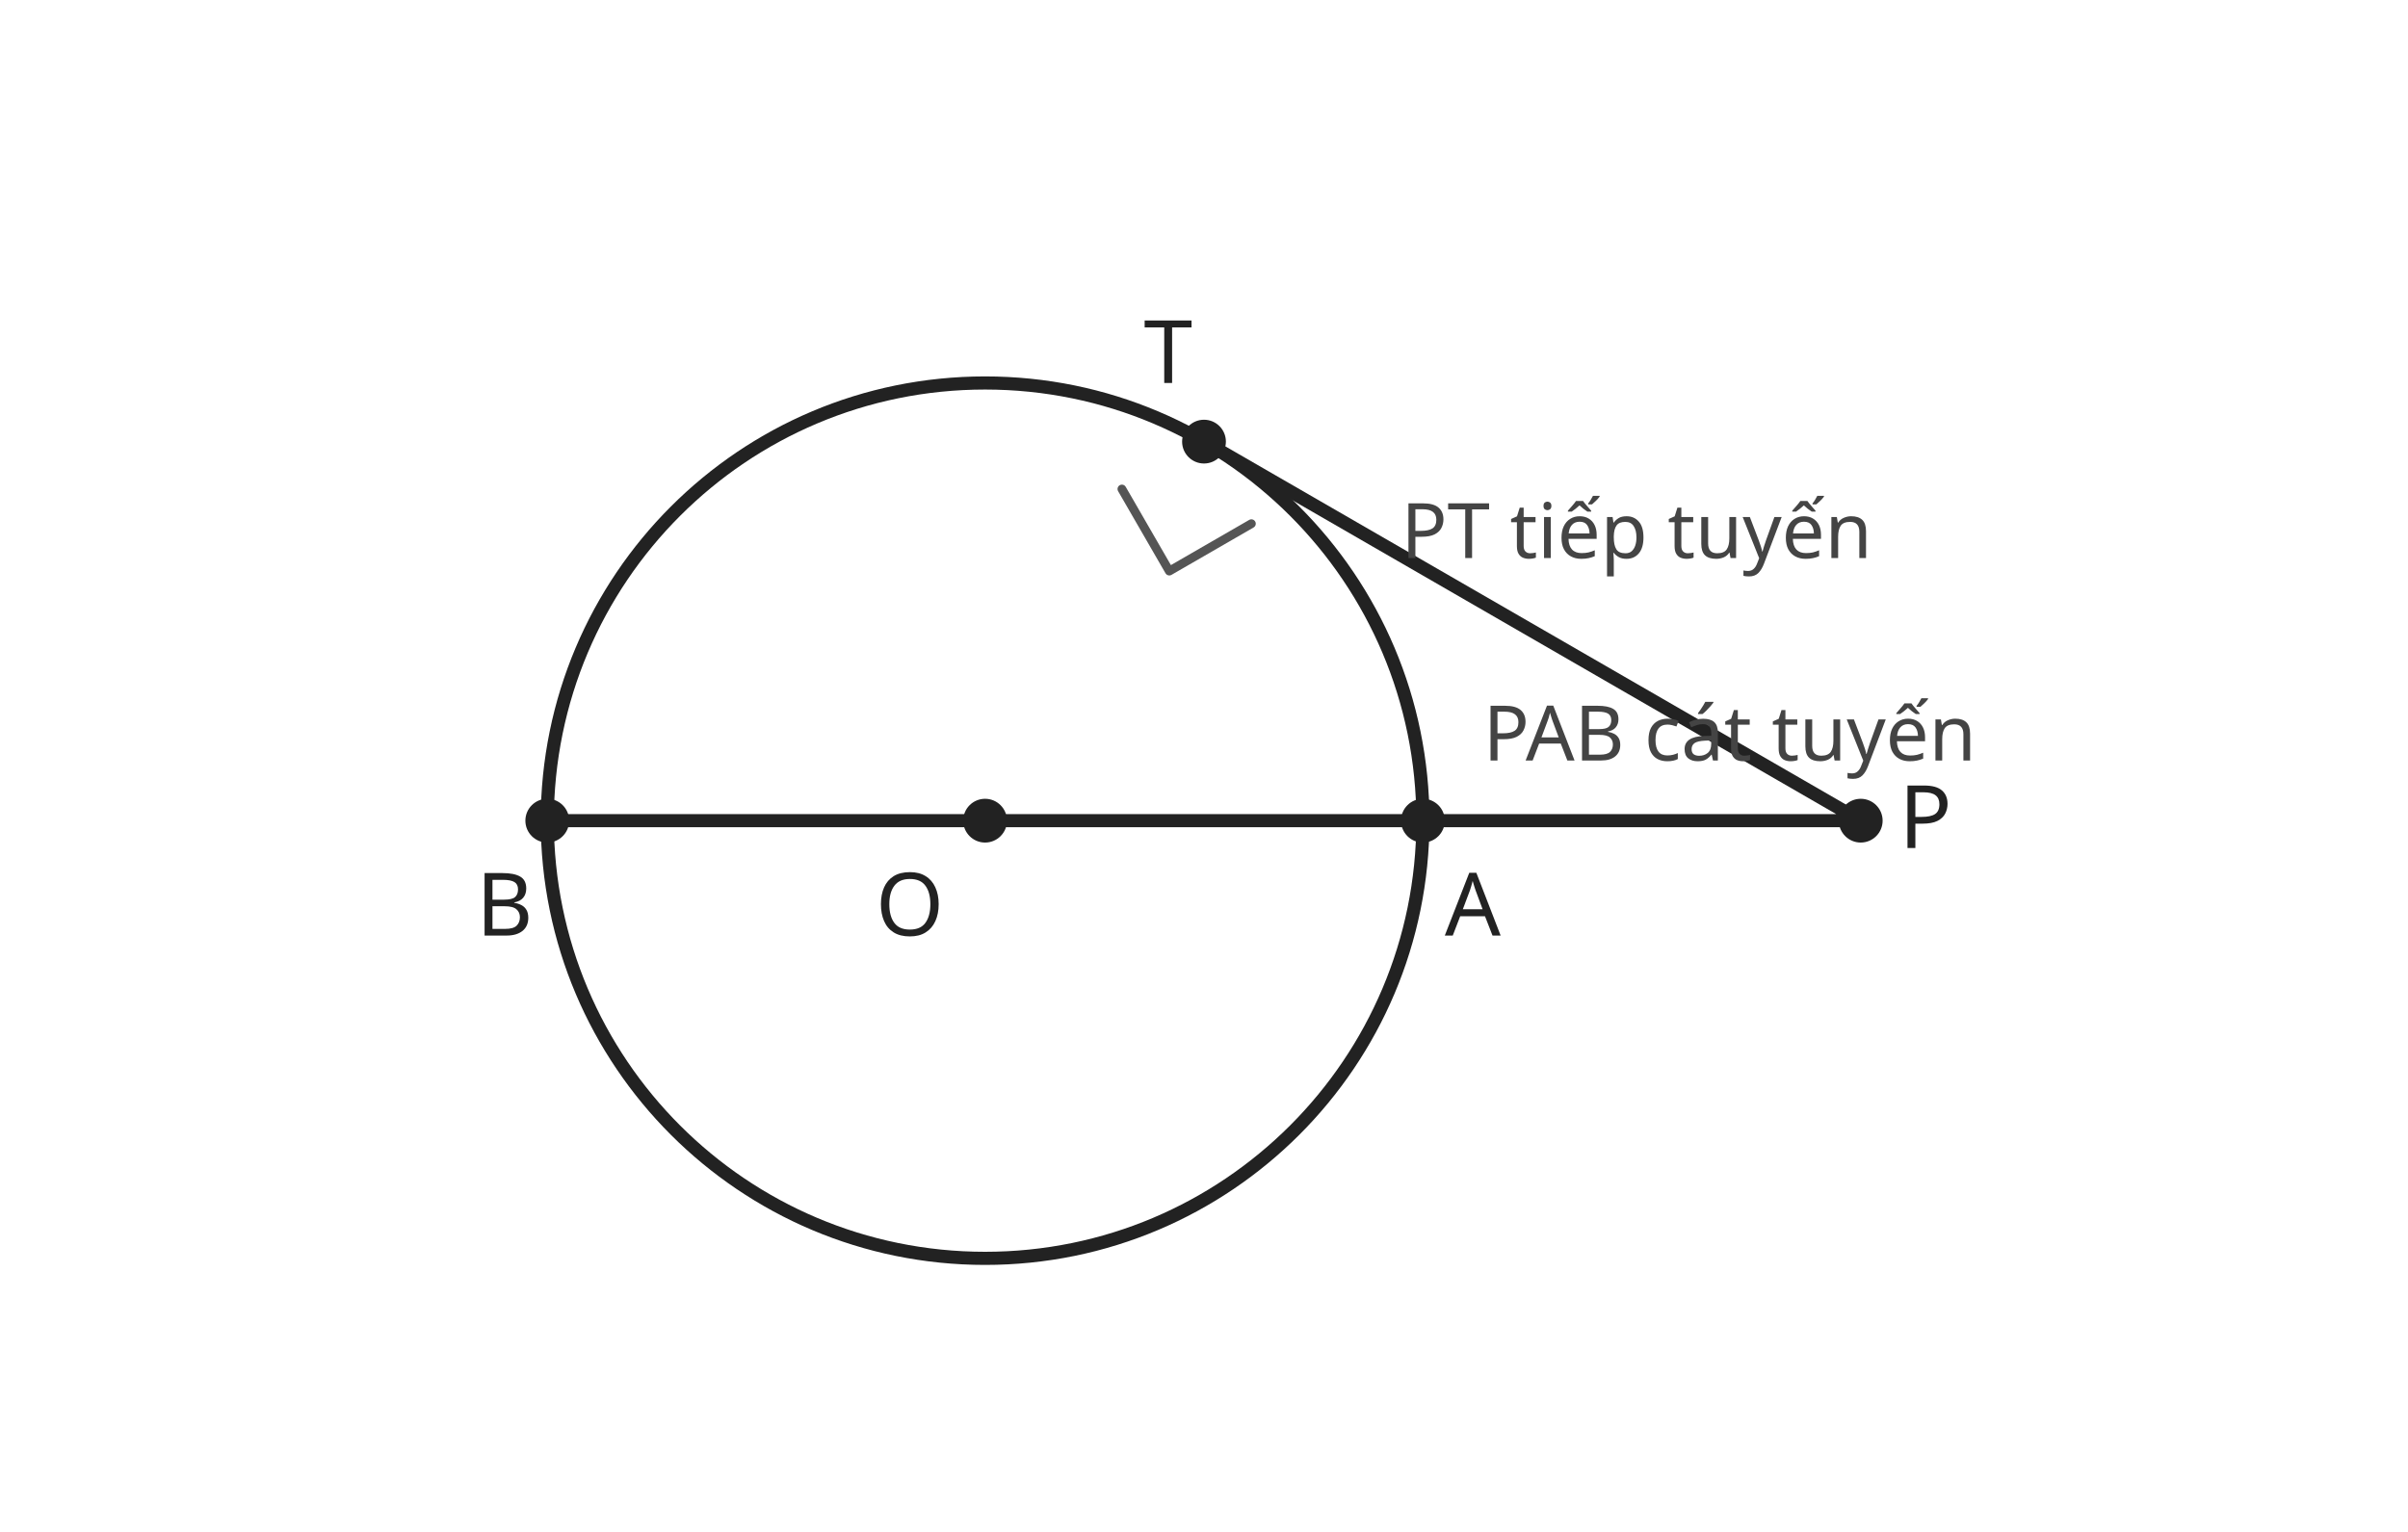
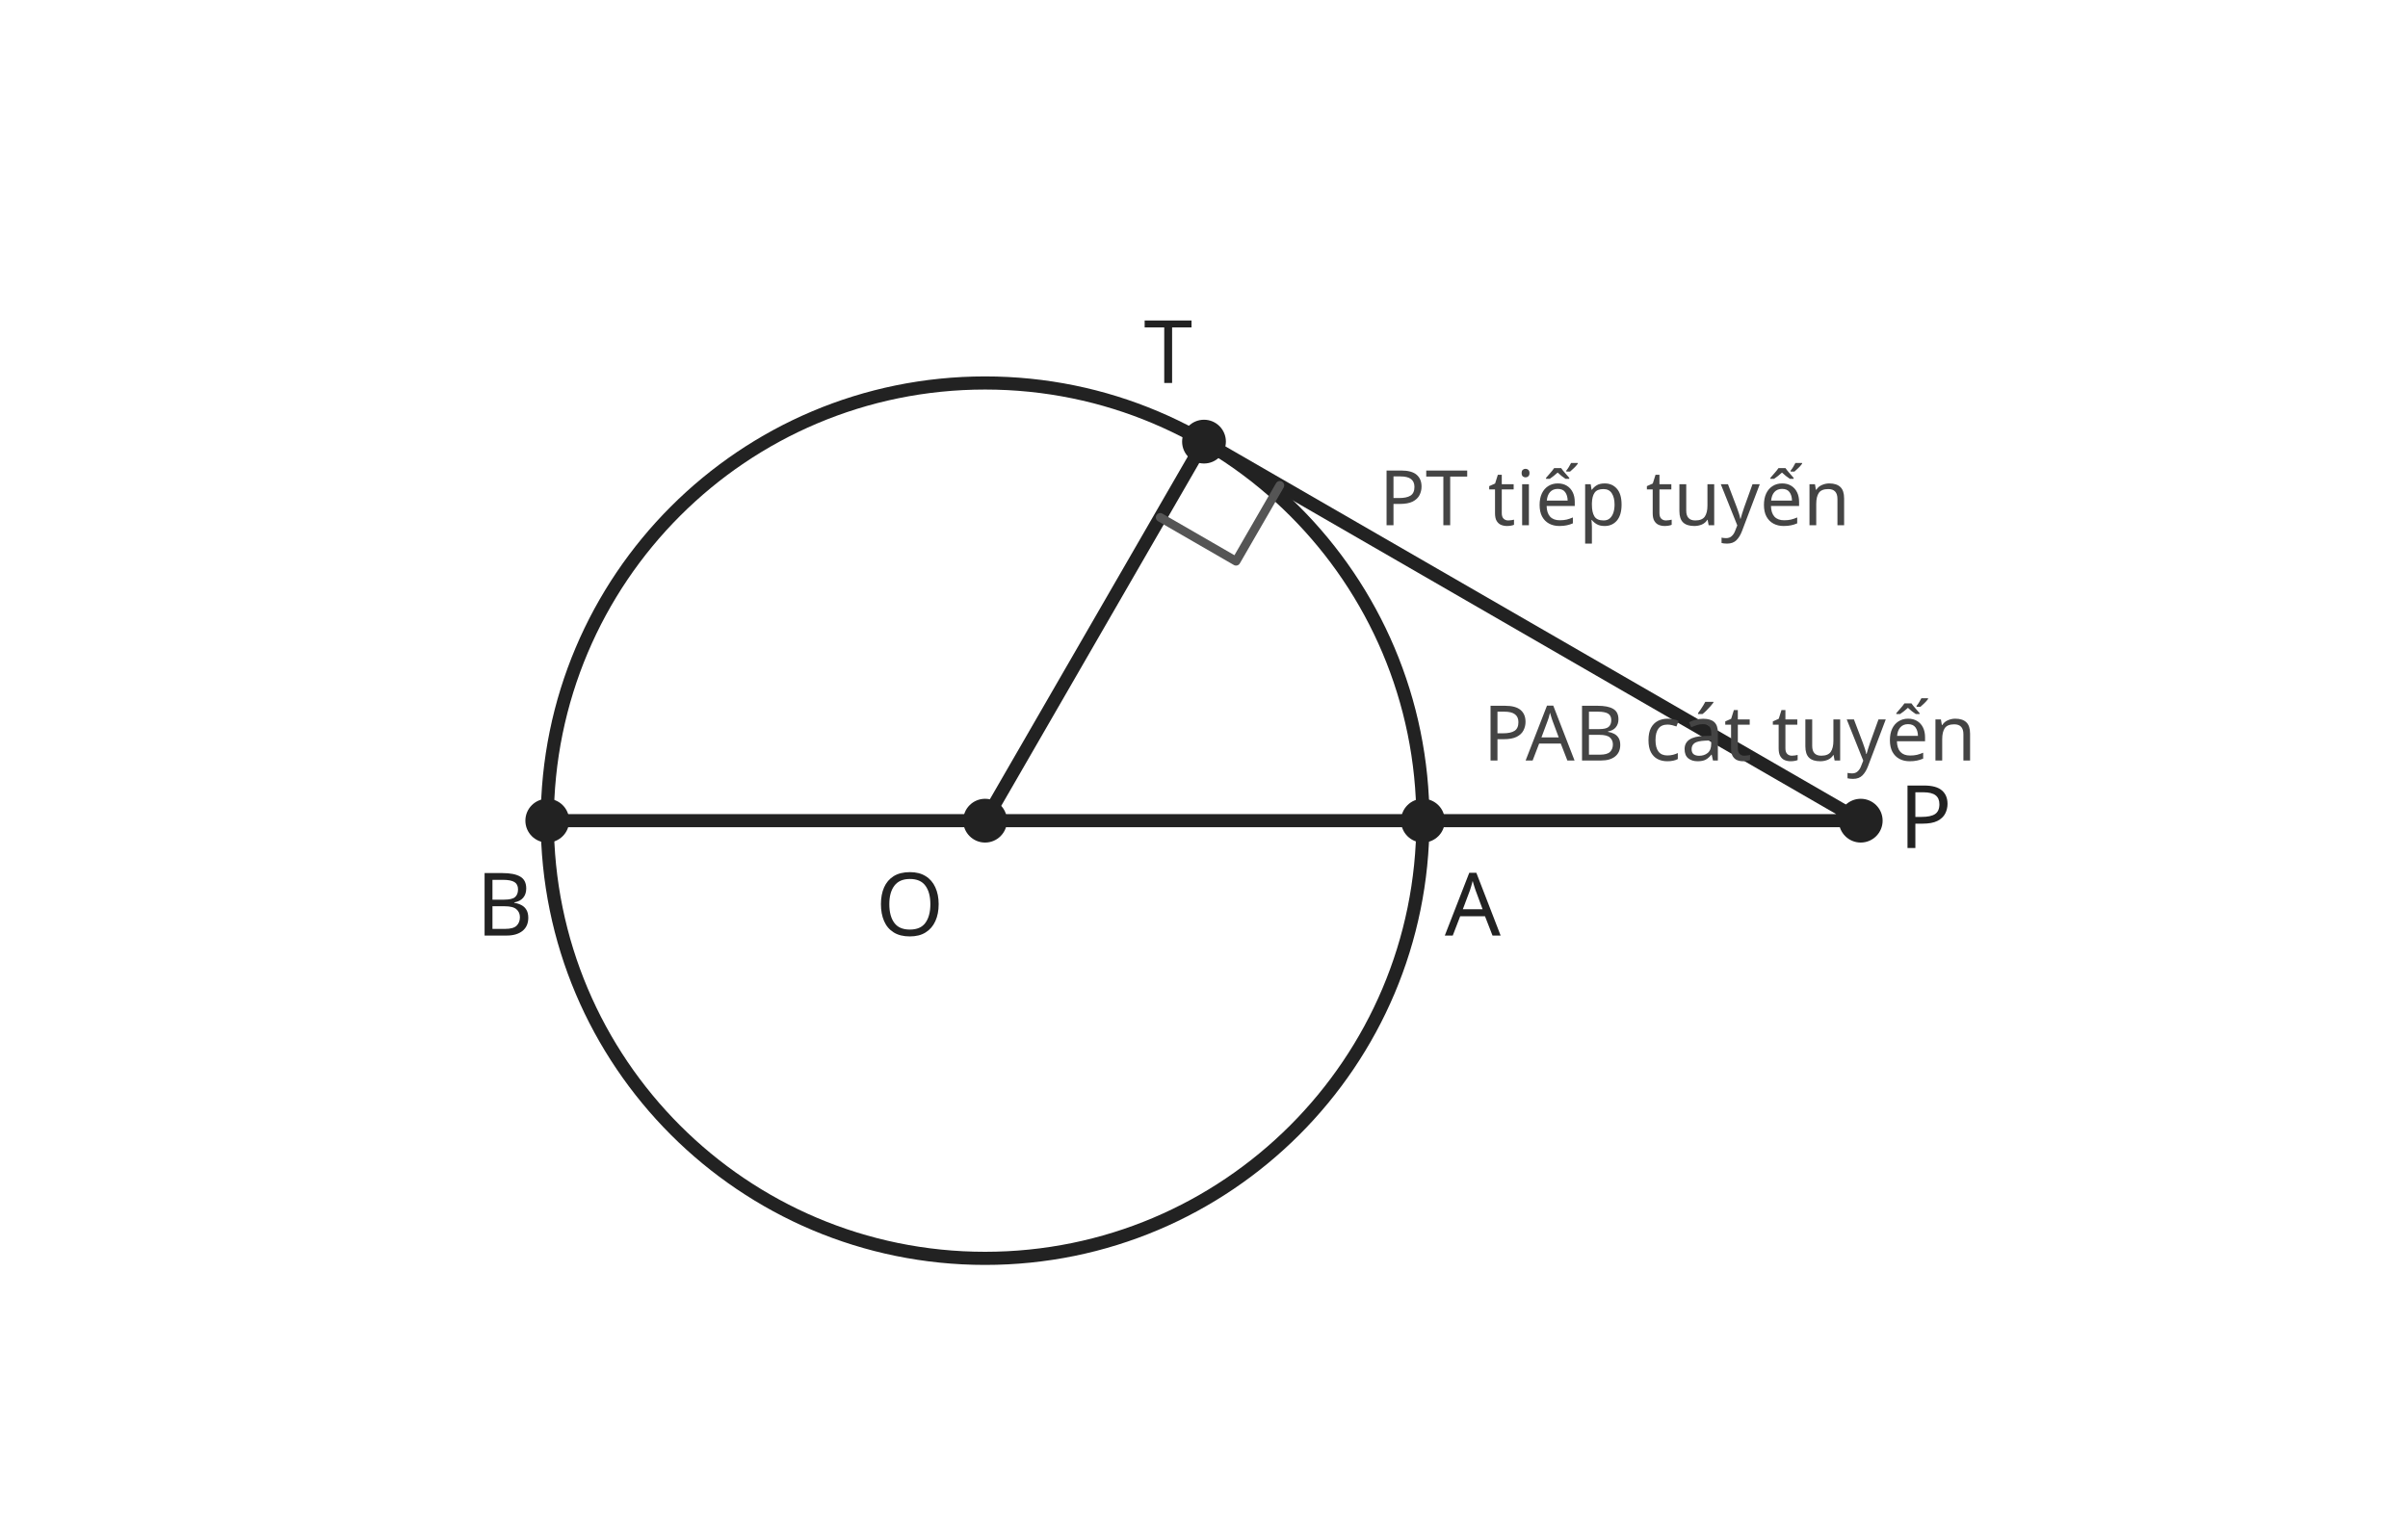
<svg xmlns="http://www.w3.org/2000/svg" width="440" height="280" viewBox="0 0 440 280" role="img">
  <style>
  .g{fill:none;stroke:#222;stroke-width:2.4;stroke-linecap:round;stroke-linejoin:round}
  .thin{fill:none;stroke:#555;stroke-width:1.6;stroke-linecap:round;stroke-linejoin:round}
  .dash{fill:none;stroke:#666;stroke-width:1.6;stroke-dasharray:6 5}
  .pt{fill:#222}
  .txt{font:16px system-ui,sans-serif;fill:#222}
  .small{font:14px system-ui,sans-serif;fill:#444}
</style>
  <circle class="g" cx="180" cy="150" r="80" />
  <circle class="pt" cx="180" cy="150" r="4" />
  <circle class="pt" cx="220" cy="80.718" r="4" />
  <circle class="pt" cx="340" cy="150" r="4" />
  <circle class="pt" cx="260" cy="150" r="4" />
  <circle class="pt" cx="100" cy="150" r="4" />
-   <path class="g" d="M340 150 L220 80.718 M340 150 L100 150" />
-   <path class="thin" d="M228.66 95.72 L213.66 104.38 L205 89.38" />
+   <path class="g" d="M180 150 L220 80.718 M340 150 L220 80.718 M340 150 L100 150" />
+   <path class="thin" d="M212 94.574 L225.856 102.574 L233.856 88.718" />
  <text class="txt" x="160" y="171">O</text>
  <text class="txt" x="209" y="70">T</text>
  <text class="txt" x="347" y="155">P</text>
  <text class="txt" x="264" y="171">A</text>
  <text class="txt" x="87" y="171">B</text>
-   <text class="small" x="256" y="102">PT tiếp tuyến</text>
+   <text class="small" x="252" y="96">PT tiếp tuyến</text>
  <text class="small" x="271" y="139">PAB cát tuyến</text>
</svg>
